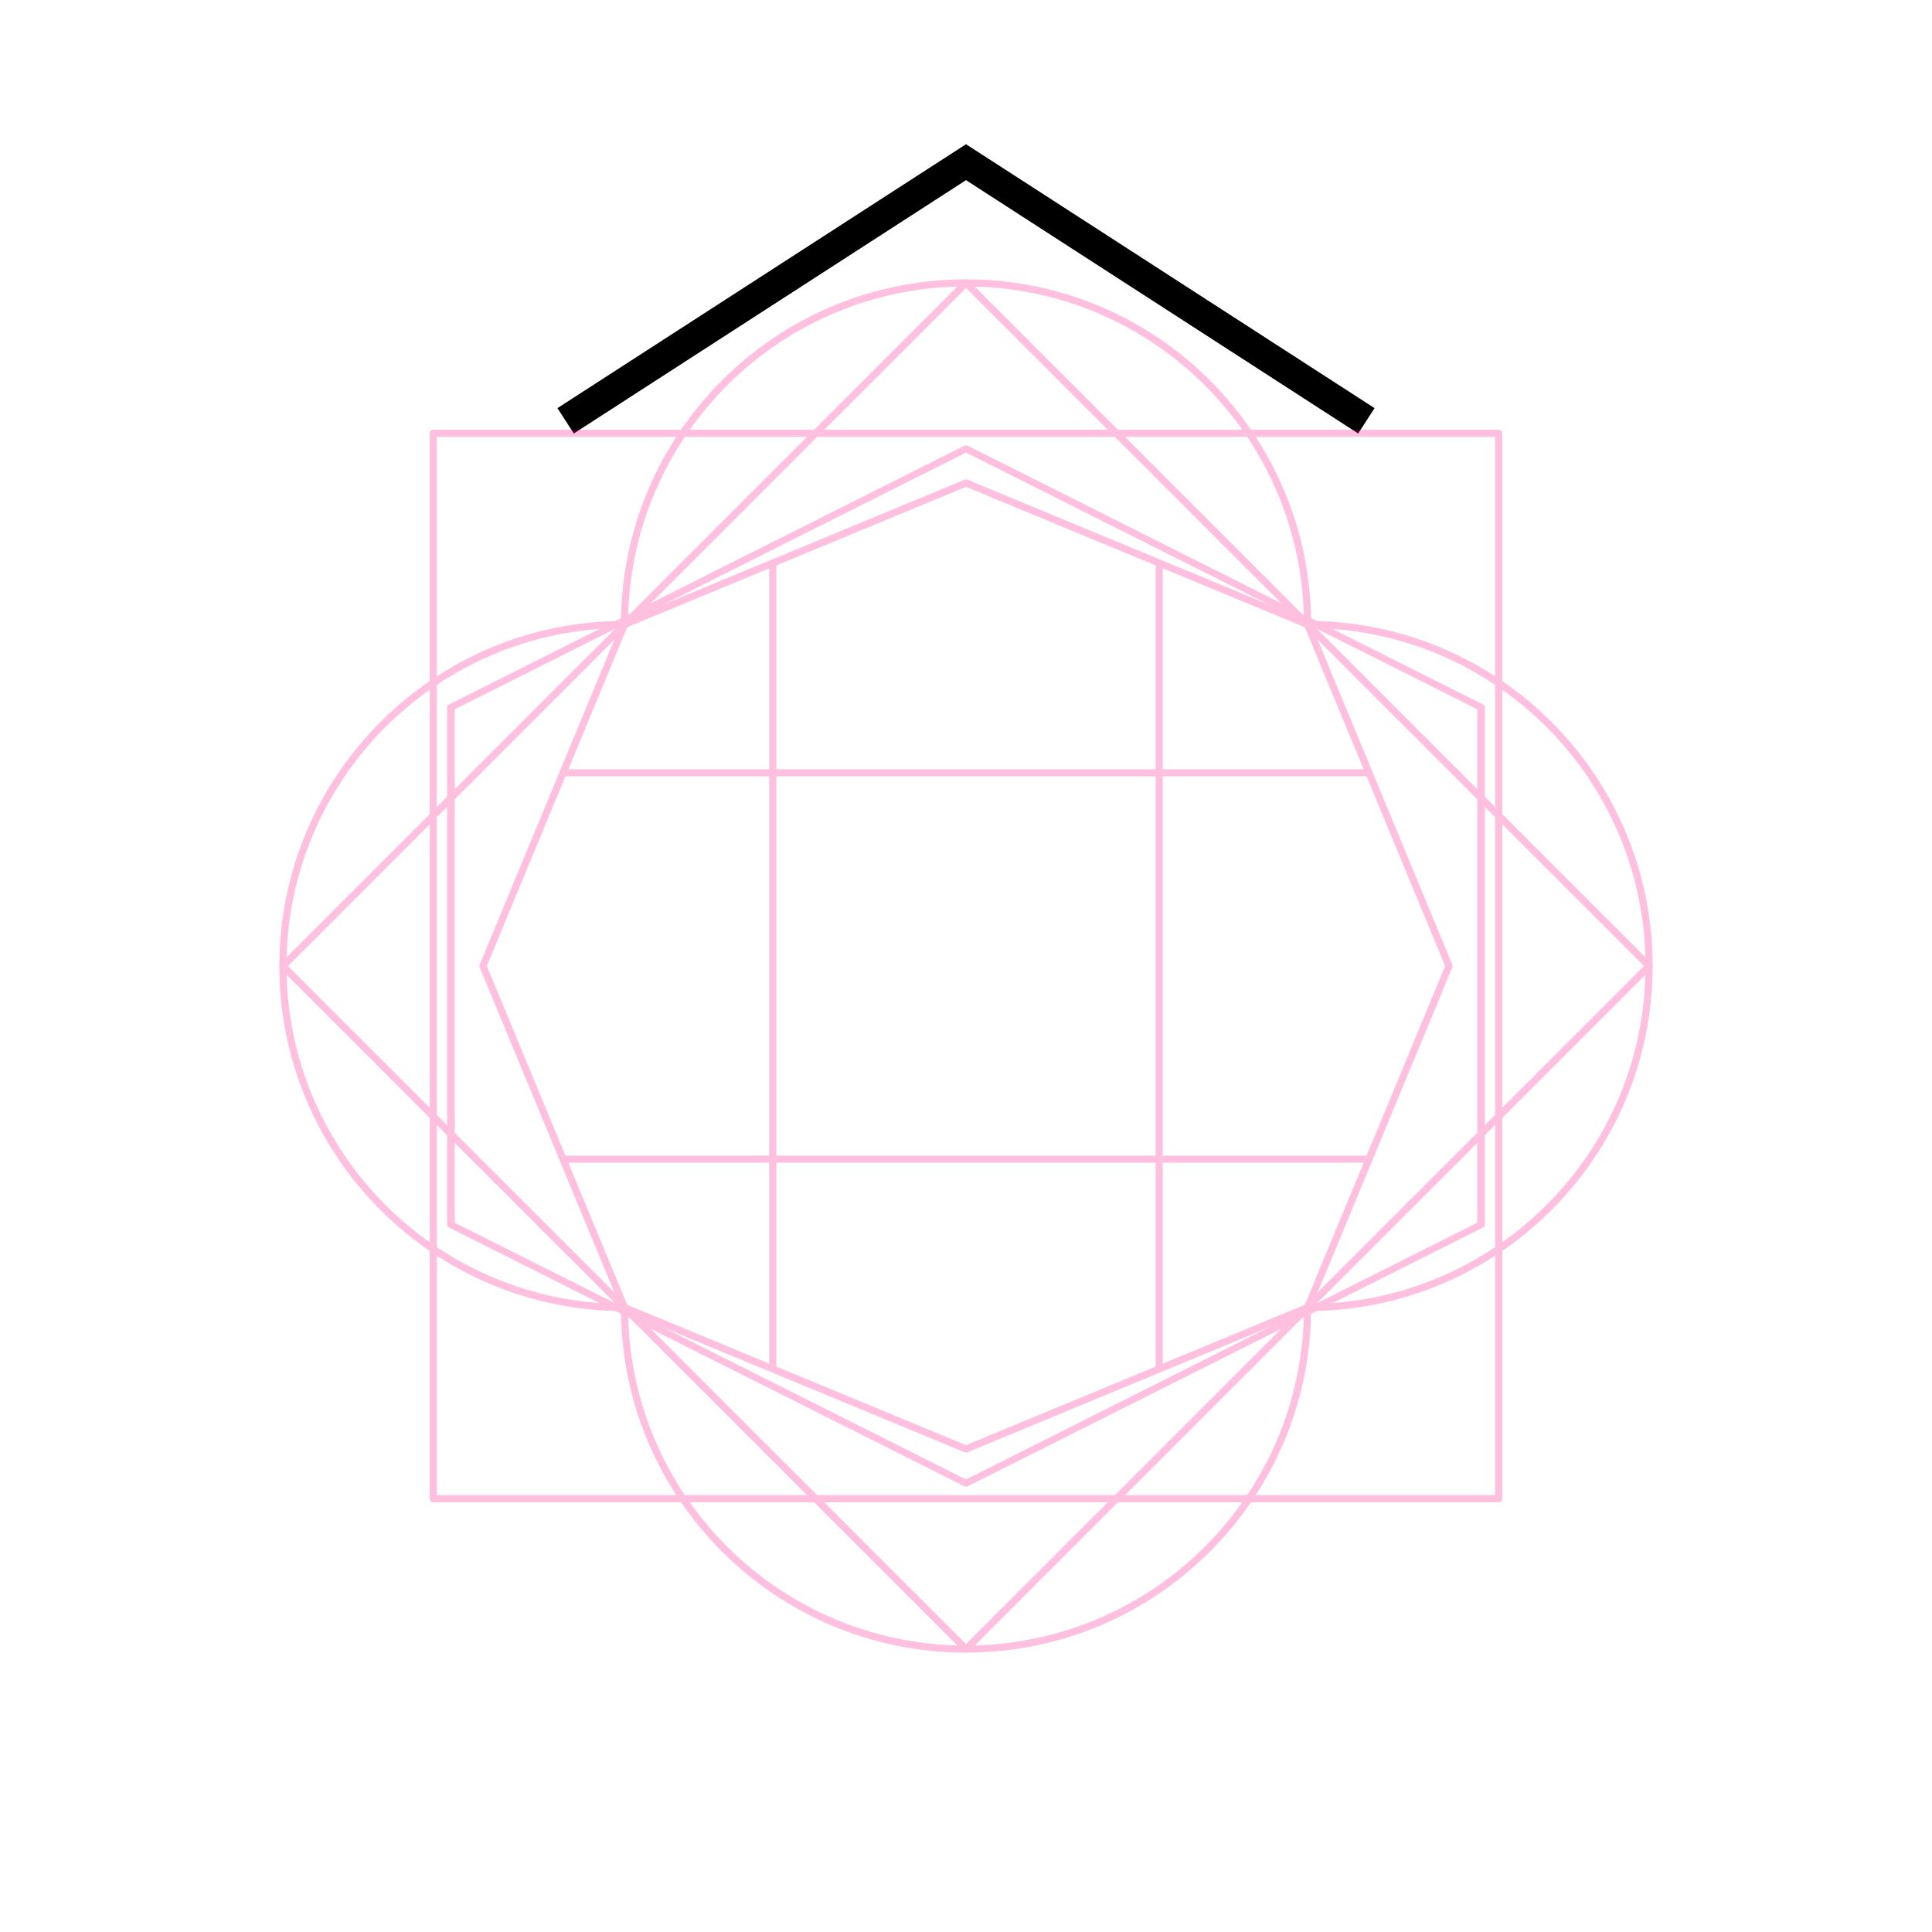
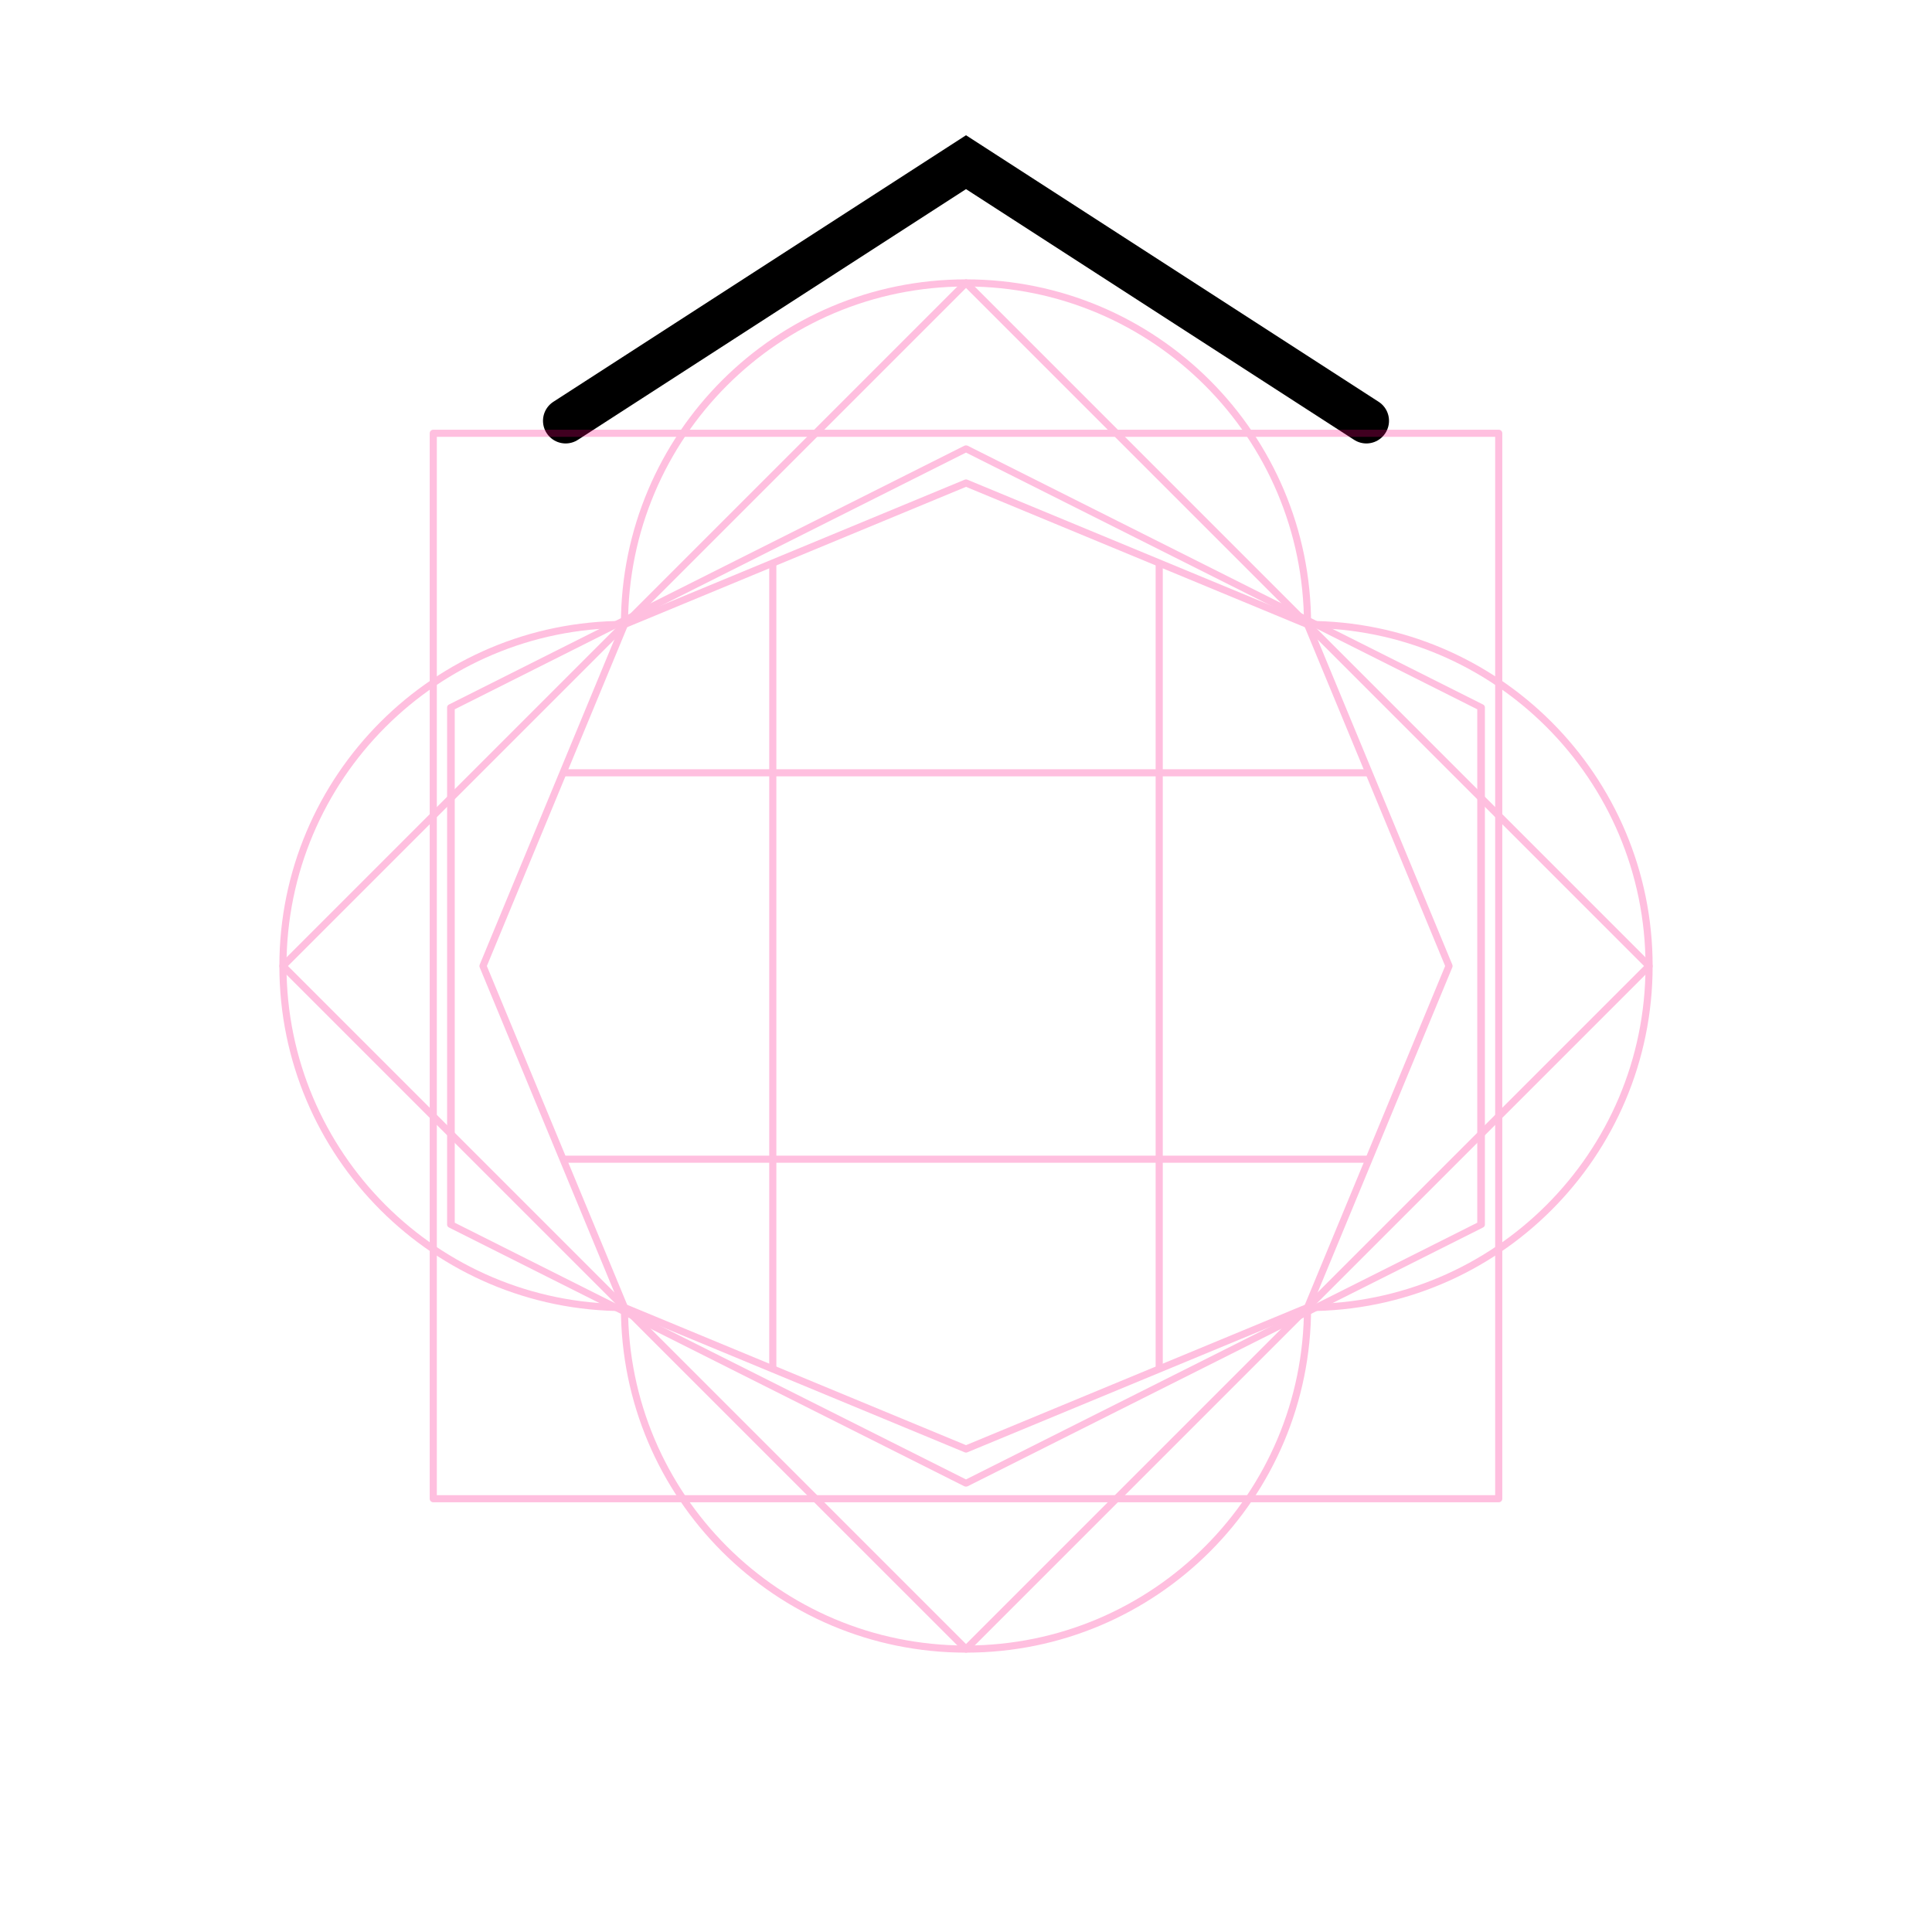
<svg xmlns="http://www.w3.org/2000/svg" id="svg8" version="1.1" viewBox="0 0 67.733 67.733" height="256" width="256">
  <style id="style846" />
  <defs id="defs2">
    <rect id="rect919" height="27.826" width="37.029" y="29.981" x="23.464" />
    <rect x="23.319" y="3.213" width="40.416" height="13.149" id="rect839" />
  </defs>
  <g style="display:inline;opacity:1" id="layer1">
-     <path id="path871" d="M 19.83,14.753 33.867,5.686 47.903,14.753" style="fill:none;stroke:#000000;stroke-width:1.058;stroke-linejoin:miter;stroke-miterlimit:4;stroke-dasharray:none;stop-color:#000000" />
+     <path id="path871" d="M 19.83,14.753 33.867,5.686 47.903,14.753" style="fill:none;stroke:#000000;stroke-width:1.587;stroke-linejoin:miter;stroke-miterlimit:4;stroke-dasharray:none;stop-color:#000000;stroke-linecap:round" />
  </g>
  <g style="opacity:0.25" id="layer2">
    <path id="path919" style="font-variation-settings:normal;display:inline;opacity:1;vector-effect:none;fill:none;fill-opacity:1;stroke:#ff0080;stroke-width:0.25;stroke-linecap:butt;stroke-linejoin:round;stroke-miterlimit:4;stroke-dasharray:none;stroke-dashoffset:0;stroke-opacity:1;marker:none;paint-order:normal;stop-color:#000000;stop-opacity:1" d="M 33.867,9.919 A 11.974,11.974 0 0 0 21.893,21.893 11.974,11.974 0 0 0 9.919,33.867 11.974,11.974 0 0 0 21.893,45.84 11.974,11.974 0 0 0 33.867,57.814 11.974,11.974 0 0 0 45.84,45.84 11.974,11.974 0 0 0 57.814,33.867 11.974,11.974 0 0 0 45.84,21.893 11.974,11.974 0 0 0 33.867,9.919 Z" />
    <path d="M 45.84,45.84 33.867,50.8 21.893,45.84 16.933,33.867 21.893,21.893 33.867,16.933 45.84,21.893 50.8,33.867 Z" id="path836" style="opacity:1;vector-effect:none;fill:none;fill-opacity:1;stroke:#ff0080;stroke-width:0.25;stroke-linecap:butt;stroke-linejoin:round;stroke-miterlimit:4;stroke-dasharray:none;stroke-dashoffset:0;stroke-opacity:1;marker:none;paint-order:normal;stop-color:#000000" />
    <path style="fill:none;stroke:#ff0080;stroke-width:0.25;stroke-linejoin:round;stop-color:#000000" d="M 27.093,19.739 V 47.994" id="path857" />
    <path id="path859" d="M 40.64,19.739 V 47.994" style="fill:none;stroke:#ff0080;stroke-width:0.25;stroke-linejoin:round;stop-color:#000000" />
    <path style="fill:none;stroke:#ff0080;stroke-width:0.25;stroke-linejoin:round;stop-color:#000000" d="M 47.994,27.093 H 19.739" id="path861" />
    <path id="path863" d="M 47.994,40.64 H 19.739" style="fill:none;stroke:#ff0080;stroke-width:0.25;stroke-linejoin:round;stop-color:#000000" />
    <path d="M 15.19,15.19 H 52.543 V 52.543 H 15.19 Z" style="font-variation-settings:normal;display:inline;opacity:1;vector-effect:none;fill:none;fill-opacity:1;stroke:#ff0080;stroke-width:0.25;stroke-linecap:butt;stroke-linejoin:round;stroke-miterlimit:4;stroke-dasharray:none;stroke-dashoffset:0;stroke-opacity:1;marker:none;paint-order:normal;stop-color:#000000;stop-opacity:1" id="rect838-7" />
    <path id="rect838-3" style="font-variation-settings:normal;display:inline;opacity:1;vector-effect:none;fill:none;fill-opacity:1;stroke:#ff0080;stroke-width:0.25;stroke-linecap:butt;stroke-linejoin:round;stroke-miterlimit:4;stroke-dasharray:none;stroke-dashoffset:0;stroke-opacity:1;marker:none;paint-order:normal;stop-color:#000000;stop-opacity:1" d="M 33.867,9.919 57.814,33.867 33.867,57.814 9.919,33.867 Z" />
    <path style="font-variation-settings:normal;display:inline;opacity:1;vector-effect:none;fill:none;fill-opacity:1;stroke:#ff0080;stroke-width:0.297;stroke-linecap:butt;stroke-linejoin:round;stroke-miterlimit:4;stroke-dasharray:none;stroke-dashoffset:0;stroke-opacity:1;marker:none;paint-order:normal;stop-color:#000000;stop-opacity:1" id="path858" d="m -2.142,43.195 6e-7,-23.086 L 17.851,8.566 37.843,20.109 l -10e-7,23.086 -19.993,11.543 z" transform="matrix(0.9032307,0,0,0.785521,17.74335,9.003425)" />
  </g>
</svg>
